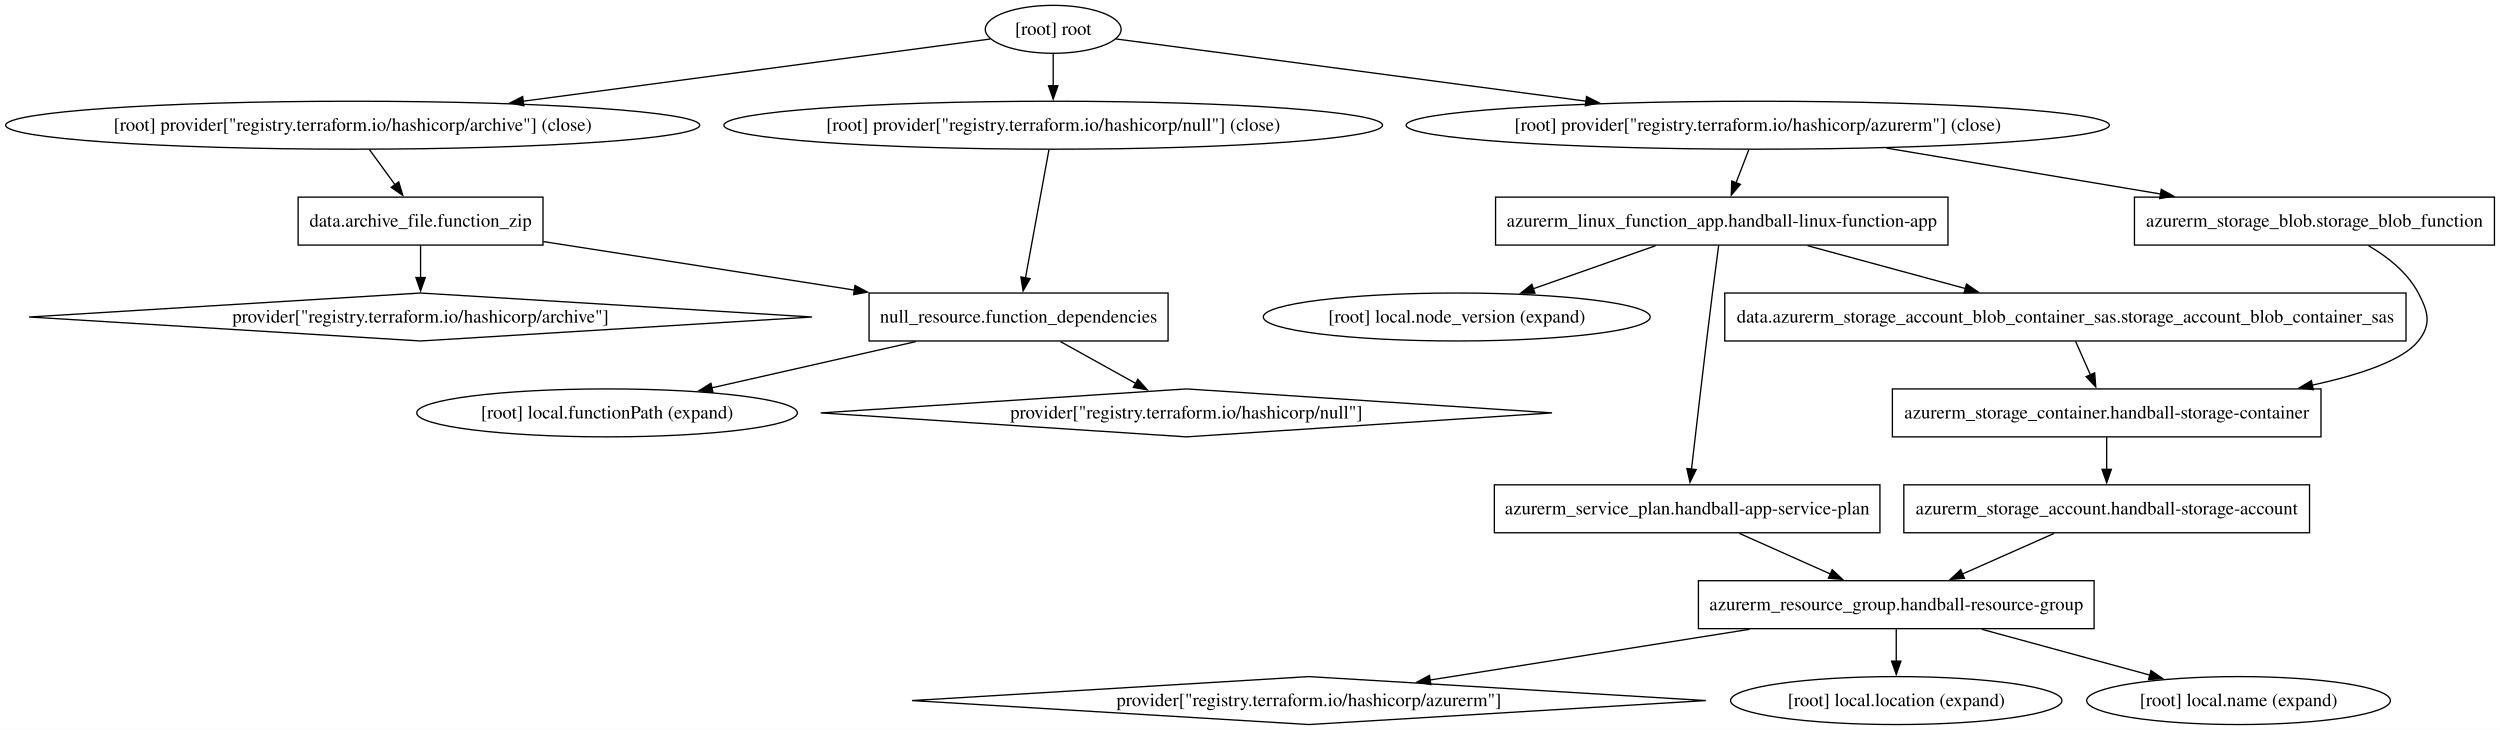
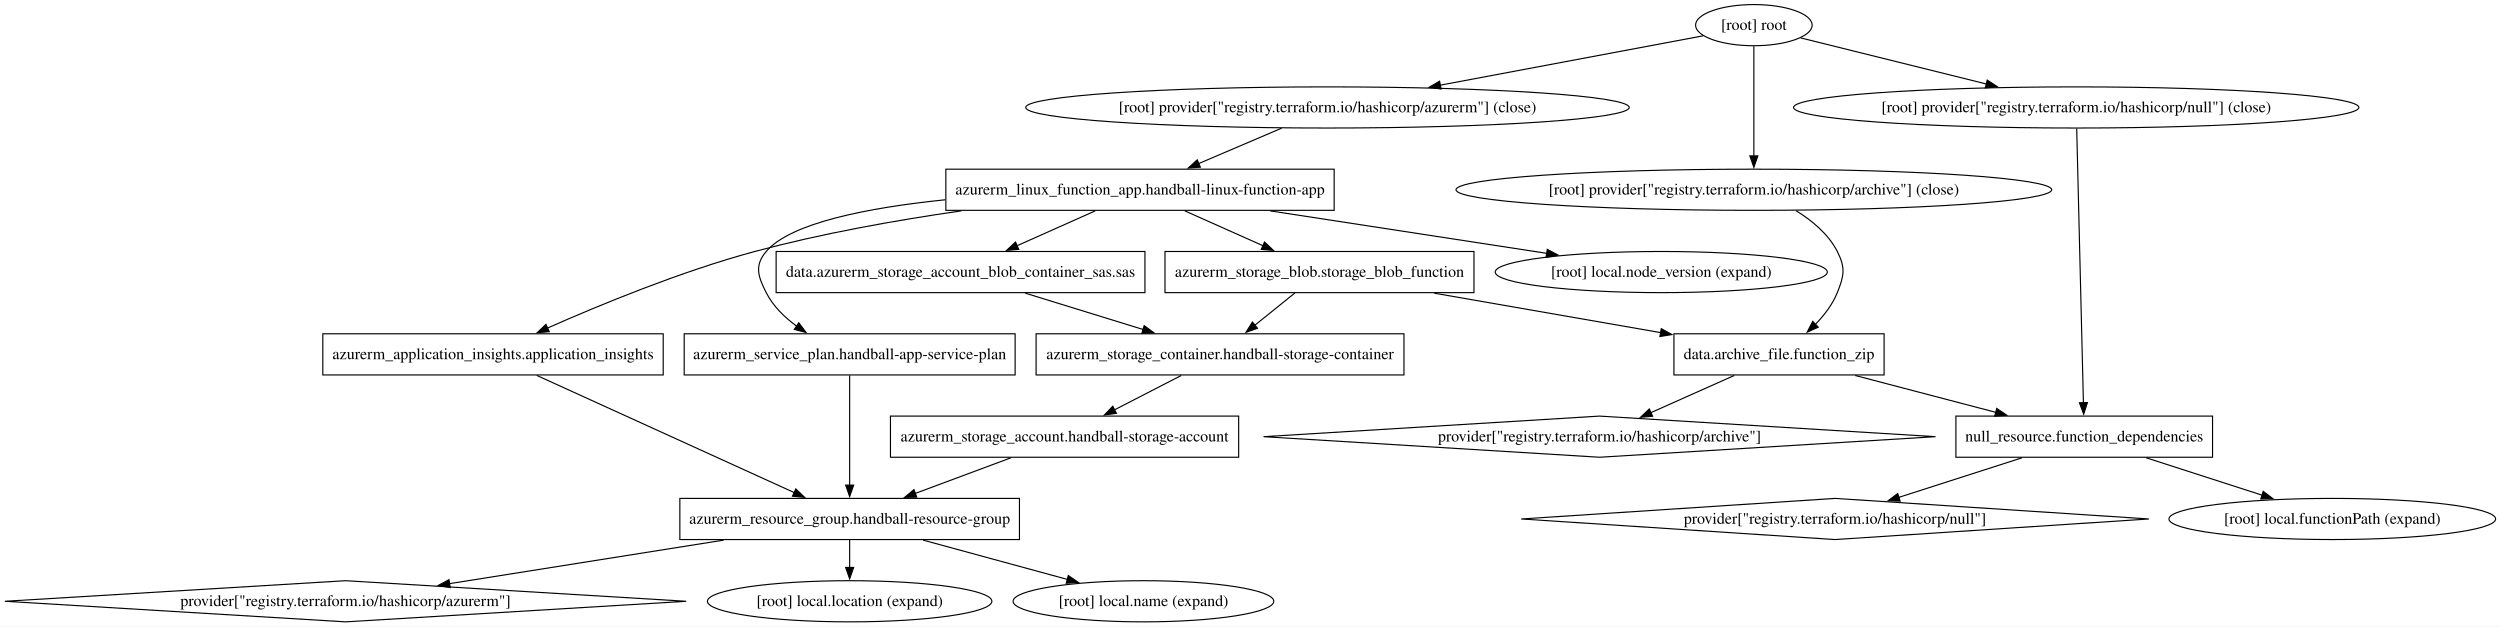
- <svg xmlns="http://www.w3.org/2000/svg" width="1877pt" height="548pt" viewBox="0.00 0.00 1877.10 548.00">
+ <svg xmlns="http://www.w3.org/2000/svg" width="2187pt" height="548pt" viewBox="0.00 0.00 2186.97 548.00">
  <g id="graph0" class="graph" transform="translate(4,544) scale(1)" data-name="">
-     <polygon fill="white" stroke="none" points="-4,4 -4,-544 1873.1,-544 1873.1,4 -4,4" style="" />
-     <g id="node1" class="node" pointer-events="visible" data-name="[root] azurerm_linux_function_app.handball-linux-function-app (expand)">
-       <polygon fill="none" stroke="black" points="1458.62,-396 1118.93,-396 1118.93,-360 1458.62,-360 1458.62,-396" style="" />
-       <text text-anchor="middle" x="1288.78" y="-373.8" font-family="Times,serif" font-size="14.00" style="">azurerm_linux_function_app.handball-linux-function-app</text>
+     <polygon fill="white" stroke="none" points="-4,4 -4,-544 2182.97,-544 2182.97,4 -4,4" style="" />
+     <g id="node1" class="node" pointer-events="visible" data-name="[root] azurerm_application_insights.application_insights (expand)">
+       <polygon fill="none" stroke="black" points="576.15,-252 278.38,-252 278.38,-216 576.15,-216 576.15,-252" style="" />
+       <text text-anchor="middle" x="427.26" y="-229.8" font-family="Times,serif" font-size="14.00" style="">azurerm_application_insights.application_insights</text>
    </g>
-     <g id="node3" class="node" pointer-events="visible" data-name="[root] azurerm_service_plan.handball-app-service-plan (expand)">
-       <polygon fill="none" stroke="black" points="1407.53,-180 1118.02,-180 1118.02,-144 1407.53,-144 1407.53,-180" style="" />
-       <text text-anchor="middle" x="1262.78" y="-157.8" font-family="Times,serif" font-size="14.00" style="">azurerm_service_plan.handball-app-service-plan</text>
+     <g id="node3" class="node" pointer-events="visible" data-name="[root] azurerm_resource_group.handball-resource-group (expand)">
+       <polygon fill="none" stroke="black" points="887.8,-108 590.72,-108 590.72,-72 887.8,-72 887.8,-108" style="" />
+       <text text-anchor="middle" x="739.26" y="-85.8" font-family="Times,serif" font-size="14.00" style="">azurerm_resource_group.handball-resource-group</text>
    </g>
-     <g id="edge1" class="edge" data-name="[root] azurerm_linux_function_app.handball-linux-function-app (expand)-&gt;[root] azurerm_service_plan.handball-app-service-plan (expand)">
-       <path fill="none" stroke="black" d="M1286.45,-359.82C1285.06,-349.45 1283.27,-335.97 1281.78,-324 1275.99,-277.69 1269.73,-223.83 1266.03,-191.62" style="" />
-       <polygon fill="black" stroke="black" points="1269.54,-191.44 1264.92,-181.91 1262.58,-192.24 1269.54,-191.44" style="" />
+     <g id="edge1" class="edge" data-name="[root] azurerm_application_insights.application_insights (expand)-&gt;[root] azurerm_resource_group.handball-resource-group (expand)">
+       <path fill="none" stroke="black" d="M465.52,-215.59C522.28,-189.75 628.76,-141.29 690.87,-113.03" style="" />
+       <polygon fill="black" stroke="black" points="692.15,-116.29 699.8,-108.96 689.25,-109.92 692.15,-116.29" style="" />
    </g>
-     <g id="node8" class="node" pointer-events="visible" data-name="[root] data.azurerm_storage_account_blob_container_sas.storage_account_blob_container_sas (expand)">
-       <polygon fill="none" stroke="black" points="1802.53,-324 1291.02,-324 1291.02,-288 1802.53,-288 1802.53,-324" style="" />
-       <text text-anchor="middle" x="1546.78" y="-301.8" font-family="Times,serif" font-size="14.00" style="">data.azurerm_storage_account_blob_container_sas.storage_account_blob_container_sas</text>
+     <g id="node2" class="node" pointer-events="visible" data-name="[root] azurerm_linux_function_app.handball-linux-function-app (expand)">
+       <polygon fill="none" stroke="black" points="1163.11,-396 823.42,-396 823.42,-360 1163.11,-360 1163.11,-396" style="" />
+       <text text-anchor="middle" x="993.26" y="-373.8" font-family="Times,serif" font-size="14.00" style="">azurerm_linux_function_app.handball-linux-function-app</text>
    </g>
-     <g id="edge2" class="edge" data-name="[root] azurerm_linux_function_app.handball-linux-function-app (expand)-&gt;[root] data.azurerm_storage_account_blob_container_sas.storage_account_blob_container_sas (expand)">
-       <path fill="none" stroke="black" d="M1353.22,-359.52C1389.22,-349.75 1434.25,-337.53 1471.82,-327.34" style="" />
-       <polygon fill="black" stroke="black" points="1472.52,-330.77 1481.25,-324.78 1470.69,-324.02 1472.52,-330.77" style="" />
+     <g id="edge2" class="edge" data-name="[root] azurerm_linux_function_app.handball-linux-function-app (expand)-&gt;[root] azurerm_application_insights.application_insights (expand)">
+       <path fill="none" stroke="black" d="M837.03,-359.55C779.62,-351.28 714.45,-339.69 656.26,-324 591.83,-306.63 520.62,-277.25 474.98,-257.03" style="" />
+       <polygon fill="black" stroke="black" points="476.46,-253.85 465.9,-252.97 473.6,-260.24 476.46,-253.85" style="" />
    </g>
-     <g id="node13" class="node" pointer-events="visible" data-name="[root] local.node_version (expand)">
-       <ellipse fill="none" stroke="black" cx="1089.78" cy="-306" rx="145.26" ry="18" style="" />
-       <text text-anchor="middle" x="1089.78" y="-301.8" font-family="Times,serif" font-size="14.00" style="">[root] local.node_version (expand)</text>
+     <g id="node4" class="node" pointer-events="visible" data-name="[root] azurerm_service_plan.handball-app-service-plan (expand)">
+       <polygon fill="none" stroke="black" points="884.02,-252 594.51,-252 594.51,-216 884.02,-216 884.02,-252" style="" />
+       <text text-anchor="middle" x="739.26" y="-229.8" font-family="Times,serif" font-size="14.00" style="">azurerm_service_plan.handball-app-service-plan</text>
    </g>
-     <g id="edge3" class="edge" data-name="[root] azurerm_linux_function_app.handball-linux-function-app (expand)-&gt;[root] local.node_version (expand)">
-       <path fill="none" stroke="black" d="M1239.08,-359.52C1211.21,-349.71 1176.32,-337.44 1147.27,-327.23" style="" />
-       <polygon fill="black" stroke="black" points="1148.48,-323.94 1137.88,-323.92 1146.16,-330.54 1148.48,-323.94" style="" />
+     <g id="edge3" class="edge" data-name="[root] azurerm_linux_function_app.handball-linux-function-app (expand)-&gt;[root] azurerm_service_plan.handball-app-service-plan (expand)">
+       <path fill="none" stroke="black" d="M823.1,-369.26C754.97,-362.26 687.56,-349.02 666.26,-324 655.89,-311.81 659,-302.25 666.26,-288 672.26,-276.24 682.22,-266.47 692.89,-258.67" style="" />
+       <polygon fill="black" stroke="black" points="694.75,-261.63 701.11,-253.16 690.85,-255.82 694.75,-261.63" style="" />
    </g>
-     <g id="node2" class="node" pointer-events="visible" data-name="[root] azurerm_resource_group.handball-resource-group (expand)">
-       <polygon fill="none" stroke="black" points="1568.32,-108 1271.24,-108 1271.24,-72 1568.32,-72 1568.32,-108" style="" />
-       <text text-anchor="middle" x="1419.78" y="-85.8" font-family="Times,serif" font-size="14.00" style="">azurerm_resource_group.handball-resource-group</text>
+     <g id="node6" class="node" pointer-events="visible" data-name="[root] azurerm_storage_blob.storage_blob_function (expand)">
+       <polygon fill="none" stroke="black" points="1285.41,-324 1015.12,-324 1015.12,-288 1285.41,-288 1285.41,-324" style="" />
+       <text text-anchor="middle" x="1150.26" y="-301.8" font-family="Times,serif" font-size="14.00" style="">azurerm_storage_blob.storage_blob_function</text>
    </g>
-     <g id="node11" class="node" pointer-events="visible" data-name="[root] provider[&quot;registry.terraform.io/hashicorp/azurerm&quot;]">
-       <polygon fill="none" stroke="black" points="978.78,-36 680.75,-18 978.78,0 1276.81,-18 978.78,-36" style="" />
-       <text text-anchor="middle" x="978.78" y="-13.8" font-family="Times,serif" font-size="14.00" style="">provider["registry.terraform.io/hashicorp/azurerm"]</text>
+     <g id="edge4" class="edge" data-name="[root] azurerm_linux_function_app.handball-linux-function-app (expand)-&gt;[root] azurerm_storage_blob.storage_blob_function (expand)">
+       <path fill="none" stroke="black" d="M1032.48,-359.52C1053.16,-350.29 1078.75,-338.89 1100.78,-329.06" style="" />
+       <polygon fill="black" stroke="black" points="1102.19,-332.27 1109.9,-325 1099.34,-325.87 1102.19,-332.27" style="" />
    </g>
-     <g id="edge6" class="edge" data-name="[root] azurerm_resource_group.handball-resource-group (expand)-&gt;[root] provider[&quot;registry.terraform.io/hashicorp/azurerm&quot;]">
-       <path fill="none" stroke="black" d="M1309.63,-71.52C1235.68,-59.78 1139.42,-44.5 1069.81,-33.45" style="" />
-       <polygon fill="black" stroke="black" points="1070.36,-29.99 1059.94,-31.88 1069.27,-36.91 1070.36,-29.99" style="" />
+     <g id="node9" class="node" pointer-events="visible" data-name="[root] data.azurerm_storage_account_blob_container_sas.sas (expand)">
+       <polygon fill="none" stroke="black" points="997.59,-324 674.94,-324 674.94,-288 997.59,-288 997.59,-324" style="" />
+       <text text-anchor="middle" x="836.26" y="-301.8" font-family="Times,serif" font-size="14.00" style="">data.azurerm_storage_account_blob_container_sas.sas</text>
    </g>
-     <g id="node14" class="node" pointer-events="visible" data-name="[root] local.location (expand)">
-       <ellipse fill="none" stroke="black" cx="1419.78" cy="-18" rx="124.42" ry="18" style="" />
-       <text text-anchor="middle" x="1419.78" y="-13.8" font-family="Times,serif" font-size="14.00" style="">[root] local.location (expand)</text>
+     <g id="edge5" class="edge" data-name="[root] azurerm_linux_function_app.handball-linux-function-app (expand)-&gt;[root] data.azurerm_storage_account_blob_container_sas.sas (expand)">
+       <path fill="none" stroke="black" d="M954.05,-359.52C933.37,-350.29 907.78,-338.89 885.74,-329.06" style="" />
+       <polygon fill="black" stroke="black" points="887.19,-325.87 876.63,-325 884.34,-332.27 887.19,-325.87" style="" />
    </g>
-     <g id="edge4" class="edge" data-name="[root] azurerm_resource_group.handball-resource-group (expand)-&gt;[root] local.location (expand)">
-       <path fill="none" stroke="black" d="M1419.78,-71.7C1419.78,-64.41 1419.78,-55.73 1419.78,-47.54" style="" />
-       <polygon fill="black" stroke="black" points="1423.28,-47.62 1419.78,-37.62 1416.28,-47.62 1423.28,-47.62" style="" />
+     <g id="node14" class="node" pointer-events="visible" data-name="[root] local.node_version (expand)">
+       <ellipse fill="none" stroke="black" cx="1449.26" cy="-306" rx="145.26" ry="18" style="" />
+       <text text-anchor="middle" x="1449.26" y="-301.8" font-family="Times,serif" font-size="14.00" style="">[root] local.node_version (expand)</text>
    </g>
-     <g id="node15" class="node" pointer-events="visible" data-name="[root] local.name (expand)">
-       <ellipse fill="none" stroke="black" cx="1676.78" cy="-18" rx="114.03" ry="18" style="" />
-       <text text-anchor="middle" x="1676.78" y="-13.8" font-family="Times,serif" font-size="14.00" style="">[root] local.name (expand)</text>
+     <g id="edge6" class="edge" data-name="[root] azurerm_linux_function_app.handball-linux-function-app (expand)-&gt;[root] local.node_version (expand)">
+       <path fill="none" stroke="black" d="M1107.16,-359.52C1181.52,-348.1 1277.72,-333.33 1349.15,-322.37" style="" />
+       <polygon fill="black" stroke="black" points="1349.55,-325.85 1358.9,-320.87 1348.49,-318.93 1349.55,-325.85" style="" />
    </g>
-     <g id="edge5" class="edge" data-name="[root] azurerm_resource_group.handball-resource-group (expand)-&gt;[root] local.name (expand)">
-       <path fill="none" stroke="black" d="M1483.97,-71.52C1522.56,-61 1571.59,-47.65 1610.54,-37.04" style="" />
-       <polygon fill="black" stroke="black" points="1611.06,-40.53 1619.78,-34.52 1609.22,-33.77 1611.06,-40.53" style="" />
+     <g id="node12" class="node" pointer-events="visible" data-name="[root] provider[&quot;registry.terraform.io/hashicorp/azurerm&quot;]">
+       <polygon fill="none" stroke="black" points="298.26,-36 0.24,-18 298.26,0 596.29,-18 298.26,-36" style="" />
+       <text text-anchor="middle" x="298.26" y="-13.8" font-family="Times,serif" font-size="14.00" style="">provider["registry.terraform.io/hashicorp/azurerm"]</text>
    </g>
-     <g id="edge7" class="edge" data-name="[root] azurerm_service_plan.handball-app-service-plan (expand)-&gt;[root] azurerm_resource_group.handball-resource-group (expand)">
-       <path fill="none" stroke="black" d="M1301.99,-143.52C1322.67,-134.29 1348.26,-122.89 1370.3,-113.06" style="" />
-       <polygon fill="black" stroke="black" points="1371.7,-116.27 1379.41,-109 1368.85,-109.87 1371.7,-116.27" style="" />
+     <g id="edge9" class="edge" data-name="[root] azurerm_resource_group.handball-resource-group (expand)-&gt;[root] provider[&quot;registry.terraform.io/hashicorp/azurerm&quot;]">
+       <path fill="none" stroke="black" d="M629.12,-71.52C555.17,-59.78 458.91,-44.5 389.3,-33.45" style="" />
+       <polygon fill="black" stroke="black" points="389.85,-29.99 379.42,-31.88 388.75,-36.91 389.85,-29.99" style="" />
    </g>
-     <g id="node4" class="node" pointer-events="visible" data-name="[root] azurerm_storage_account.handball-storage-account (expand)">
-       <polygon fill="none" stroke="black" points="1730.08,-180 1425.47,-180 1425.47,-144 1730.08,-144 1730.08,-180" style="" />
-       <text text-anchor="middle" x="1577.78" y="-157.8" font-family="Times,serif" font-size="14.00" style="">azurerm_storage_account.handball-storage-account</text>
+     <g id="node15" class="node" pointer-events="visible" data-name="[root] local.location (expand)">
+       <ellipse fill="none" stroke="black" cx="739.26" cy="-18" rx="124.42" ry="18" style="" />
+       <text text-anchor="middle" x="739.26" y="-13.8" font-family="Times,serif" font-size="14.00" style="">[root] local.location (expand)</text>
    </g>
-     <g id="edge8" class="edge" data-name="[root] azurerm_storage_account.handball-storage-account (expand)-&gt;[root] azurerm_resource_group.handball-resource-group (expand)">
-       <path fill="none" stroke="black" d="M1538.32,-143.52C1517.41,-134.25 1491.52,-122.78 1469.27,-112.93" style="" />
-       <polygon fill="black" stroke="black" points="1470.96,-109.85 1460.39,-108.99 1468.12,-116.25 1470.96,-109.85" style="" />
+     <g id="edge7" class="edge" data-name="[root] azurerm_resource_group.handball-resource-group (expand)-&gt;[root] local.location (expand)">
+       <path fill="none" stroke="black" d="M739.26,-71.7C739.26,-64.41 739.26,-55.73 739.26,-47.54" style="" />
+       <polygon fill="black" stroke="black" points="742.76,-47.62 739.26,-37.62 735.76,-47.62 742.76,-47.62" style="" />
    </g>
-     <g id="node5" class="node" pointer-events="visible" data-name="[root] azurerm_storage_blob.storage_blob_function (expand)">
-       <polygon fill="none" stroke="black" points="1868.92,-396 1598.63,-396 1598.63,-360 1868.92,-360 1868.92,-396" style="" />
-       <text text-anchor="middle" x="1733.78" y="-373.8" font-family="Times,serif" font-size="14.00" style="">azurerm_storage_blob.storage_blob_function</text>
+     <g id="node16" class="node" pointer-events="visible" data-name="[root] local.name (expand)">
+       <ellipse fill="none" stroke="black" cx="996.26" cy="-18" rx="114.03" ry="18" style="" />
+       <text text-anchor="middle" x="996.26" y="-13.8" font-family="Times,serif" font-size="14.00" style="">[root] local.name (expand)</text>
    </g>
-     <g id="node6" class="node" pointer-events="visible" data-name="[root] azurerm_storage_container.handball-storage-container (expand)">
-       <polygon fill="none" stroke="black" points="1738.69,-252 1416.87,-252 1416.87,-216 1738.69,-216 1738.69,-252" style="" />
-       <text text-anchor="middle" x="1577.78" y="-229.8" font-family="Times,serif" font-size="14.00" style="">azurerm_storage_container.handball-storage-container</text>
+     <g id="edge8" class="edge" data-name="[root] azurerm_resource_group.handball-resource-group (expand)-&gt;[root] local.name (expand)">
+       <path fill="none" stroke="black" d="M803.45,-71.52C842.05,-61 891.07,-47.65 930.03,-37.04" style="" />
+       <polygon fill="black" stroke="black" points="930.54,-40.53 939.27,-34.52 928.7,-33.77 930.54,-40.53" style="" />
    </g>
-     <g id="edge9" class="edge" data-name="[root] azurerm_storage_blob.storage_blob_function (expand)-&gt;[root] azurerm_storage_container.handball-storage-container (expand)">
-       <path fill="none" stroke="black" d="M1774.37,-359.53C1788.89,-351.06 1803.66,-339.34 1811.78,-324 1819.27,-309.86 1821.76,-300.5 1811.78,-288 1800.21,-273.52 1768.42,-262.71 1731.87,-254.76" style="" />
-       <polygon fill="black" stroke="black" points="1732.9,-251.4 1722.4,-252.79 1731.48,-258.25 1732.9,-251.4" style="" />
+     <g id="edge10" class="edge" data-name="[root] azurerm_service_plan.handball-app-service-plan (expand)-&gt;[root] azurerm_resource_group.handball-resource-group (expand)">
+       <path fill="none" stroke="black" d="M739.26,-215.59C739.26,-191.61 739.26,-148.14 739.26,-119.42" style="" />
+       <polygon fill="black" stroke="black" points="742.76,-119.62 739.26,-109.62 735.76,-119.62 742.76,-119.62" style="" />
    </g>
-     <g id="edge10" class="edge" data-name="[root] azurerm_storage_container.handball-storage-container (expand)-&gt;[root] azurerm_storage_account.handball-storage-account (expand)">
-       <path fill="none" stroke="black" d="M1577.78,-215.7C1577.78,-208.41 1577.78,-199.73 1577.78,-191.54" style="" />
-       <polygon fill="black" stroke="black" points="1581.28,-191.62 1577.78,-181.62 1574.28,-191.62 1581.28,-191.62" style="" />
+     <g id="node5" class="node" pointer-events="visible" data-name="[root] azurerm_storage_account.handball-storage-account (expand)">
+       <polygon fill="none" stroke="black" points="1079.57,-180 774.96,-180 774.96,-144 1079.57,-144 1079.57,-180" style="" />
+       <text text-anchor="middle" x="927.26" y="-157.8" font-family="Times,serif" font-size="14.00" style="">azurerm_storage_account.handball-storage-account</text>
    </g>
-     <g id="node7" class="node" pointer-events="visible" data-name="[root] data.archive_file.function_zip (expand)">
-       <polygon fill="none" stroke="black" points="403.7,-396 219.85,-396 219.85,-360 403.7,-360 403.7,-396" style="" />
-       <text text-anchor="middle" x="311.78" y="-373.8" font-family="Times,serif" font-size="14.00" style="">data.archive_file.function_zip</text>
+     <g id="edge11" class="edge" data-name="[root] azurerm_storage_account.handball-storage-account (expand)-&gt;[root] azurerm_resource_group.handball-resource-group (expand)">
+       <path fill="none" stroke="black" d="M880.31,-143.52C854.98,-134.08 823.51,-122.37 796.72,-112.39" style="" />
+       <polygon fill="black" stroke="black" points="797.96,-109.12 787.36,-108.91 795.51,-115.68 797.96,-109.12" style="" />
    </g>
-     <g id="node9" class="node" pointer-events="visible" data-name="[root] null_resource.function_dependencies (expand)">
-       <polygon fill="none" stroke="black" points="873.03,-324 648.52,-324 648.52,-288 873.03,-288 873.03,-324" style="" />
-       <text text-anchor="middle" x="760.78" y="-301.8" font-family="Times,serif" font-size="14.00" style="">null_resource.function_dependencies</text>
+     <g id="node7" class="node" pointer-events="visible" data-name="[root] azurerm_storage_container.handball-storage-container (expand)">
+       <polygon fill="none" stroke="black" points="1224.17,-252 902.36,-252 902.36,-216 1224.17,-216 1224.17,-252" style="" />
+       <text text-anchor="middle" x="1063.26" y="-229.8" font-family="Times,serif" font-size="14.00" style="">azurerm_storage_container.handball-storage-container</text>
    </g>
-     <g id="edge11" class="edge" data-name="[root] data.archive_file.function_zip (expand)-&gt;[root] null_resource.function_dependencies (expand)">
-       <path fill="none" stroke="black" d="M403.99,-362.62C471.49,-352.1 563.79,-337.71 637.59,-326.2" style="" />
-       <polygon fill="black" stroke="black" points="637.97,-329.69 647.31,-324.69 636.89,-322.77 637.97,-329.69" style="" />
+     <g id="edge12" class="edge" data-name="[root] azurerm_storage_blob.storage_blob_function (expand)-&gt;[root] azurerm_storage_container.handball-storage-container (expand)">
+       <path fill="none" stroke="black" d="M1128.76,-287.7C1118.2,-279.2 1105.29,-268.81 1093.73,-259.51" style="" />
+       <polygon fill="black" stroke="black" points="1095.99,-256.84 1086,-253.3 1091.6,-262.29 1095.99,-256.84" style="" />
    </g>
-     <g id="node10" class="node" pointer-events="visible" data-name="[root] provider[&quot;registry.terraform.io/hashicorp/archive&quot;]">
-       <polygon fill="none" stroke="black" points="311.78,-324 17.85,-306 311.78,-288 605.71,-306 311.78,-324" style="" />
-       <text text-anchor="middle" x="311.78" y="-301.8" font-family="Times,serif" font-size="14.00" style="">provider["registry.terraform.io/hashicorp/archive"]</text>
+     <g id="node8" class="node" pointer-events="visible" data-name="[root] data.archive_file.function_zip (expand)">
+       <polygon fill="none" stroke="black" points="1644.19,-252 1460.34,-252 1460.34,-216 1644.19,-216 1644.19,-252" style="" />
+       <text text-anchor="middle" x="1552.26" y="-229.8" font-family="Times,serif" font-size="14.00" style="">data.archive_file.function_zip</text>
    </g>
-     <g id="edge12" class="edge" data-name="[root] data.archive_file.function_zip (expand)-&gt;[root] provider[&quot;registry.terraform.io/hashicorp/archive&quot;]">
-       <path fill="none" stroke="black" d="M311.78,-359.7C311.78,-352.41 311.78,-343.73 311.78,-335.54" style="" />
-       <polygon fill="black" stroke="black" points="315.28,-335.62 311.78,-325.62 308.28,-335.62 315.28,-335.62" style="" />
+     <g id="edge13" class="edge" data-name="[root] azurerm_storage_blob.storage_blob_function (expand)-&gt;[root] data.archive_file.function_zip (expand)">
+       <path fill="none" stroke="black" d="M1250.67,-287.52C1311.09,-276.99 1387.86,-263.63 1448.82,-253.01" style="" />
+       <polygon fill="black" stroke="black" points="1449.27,-256.49 1458.52,-251.32 1448.07,-249.59 1449.27,-256.49" style="" />
    </g>
-     <g id="edge13" class="edge" data-name="[root] data.azurerm_storage_account_blob_container_sas.storage_account_blob_container_sas (expand)-&gt;[root] azurerm_storage_container.handball-storage-container (expand)">
-       <path fill="none" stroke="black" d="M1554.44,-287.7C1557.82,-280.07 1561.87,-270.92 1565.65,-262.4" style="" />
-       <polygon fill="black" stroke="black" points="1568.74,-264.05 1569.59,-253.49 1562.34,-261.21 1568.74,-264.05" style="" />
+     <g id="edge14" class="edge" data-name="[root] azurerm_storage_container.handball-storage-container (expand)-&gt;[root] azurerm_storage_account.handball-storage-account (expand)">
+       <path fill="none" stroke="black" d="M1029.3,-215.52C1011.64,-206.43 989.85,-195.22 970.96,-185.49" style="" />
+       <polygon fill="black" stroke="black" points="972.64,-182.42 962.14,-180.95 969.43,-188.64 972.64,-182.42" style="" />
    </g>
-     <g id="node12" class="node" pointer-events="visible" data-name="[root] provider[&quot;registry.terraform.io/hashicorp/null&quot;]">
-       <polygon fill="none" stroke="black" points="886.78,-252 612.22,-234 886.78,-216 1161.33,-234 886.78,-252" style="" />
-       <text text-anchor="middle" x="886.78" y="-229.8" font-family="Times,serif" font-size="14.00" style="">provider["registry.terraform.io/hashicorp/null"]</text>
+     <g id="node10" class="node" pointer-events="visible" data-name="[root] null_resource.function_dependencies (expand)">
+       <polygon fill="none" stroke="black" points="1931.52,-180 1707.01,-180 1707.01,-144 1931.52,-144 1931.52,-180" style="" />
+       <text text-anchor="middle" x="1819.26" y="-157.8" font-family="Times,serif" font-size="14.00" style="">null_resource.function_dependencies</text>
    </g>
-     <g id="edge15" class="edge" data-name="[root] null_resource.function_dependencies (expand)-&gt;[root] provider[&quot;registry.terraform.io/hashicorp/null&quot;]">
-       <path fill="none" stroke="black" d="M792.25,-287.52C809.39,-277.99 830.73,-266.14 848.79,-256.11" style="" />
-       <polygon fill="black" stroke="black" points="850.35,-259.24 857.39,-251.33 846.95,-253.12 850.35,-259.24" style="" />
+     <g id="edge15" class="edge" data-name="[root] data.archive_file.function_zip (expand)-&gt;[root] null_resource.function_dependencies (expand)">
+       <path fill="none" stroke="black" d="M1618.95,-215.52C1656.28,-205.73 1703.01,-193.48 1741.94,-183.27" style="" />
+       <polygon fill="black" stroke="black" points="1742.72,-186.69 1751.5,-180.77 1740.94,-179.92 1742.72,-186.69" style="" />
    </g>
-     <g id="node16" class="node" pointer-events="visible" data-name="[root] local.functionPath (expand)">
-       <ellipse fill="none" stroke="black" cx="451.78" cy="-234" rx="142.9" ry="18" style="" />
-       <text text-anchor="middle" x="451.78" y="-229.8" font-family="Times,serif" font-size="14.00" style="">[root] local.functionPath (expand)</text>
+     <g id="node11" class="node" pointer-events="visible" data-name="[root] provider[&quot;registry.terraform.io/hashicorp/archive&quot;]">
+       <polygon fill="none" stroke="black" points="1395.26,-180 1101.33,-162 1395.26,-144 1689.19,-162 1395.26,-180" style="" />
+       <text text-anchor="middle" x="1395.26" y="-157.8" font-family="Times,serif" font-size="14.00" style="">provider["registry.terraform.io/hashicorp/archive"]</text>
    </g>
-     <g id="edge14" class="edge" data-name="[root] null_resource.function_dependencies (expand)-&gt;[root] local.functionPath (expand)">
-       <path fill="none" stroke="black" d="M683.6,-287.52C636.85,-276.93 577.37,-263.45 530.37,-252.8" style="" />
-       <polygon fill="black" stroke="black" points="531.32,-249.43 520.79,-250.63 529.77,-256.26 531.32,-249.43" style="" />
+     <g id="edge16" class="edge" data-name="[root] data.archive_file.function_zip (expand)-&gt;[root] provider[&quot;registry.terraform.io/hashicorp/archive&quot;]">
+       <path fill="none" stroke="black" d="M1513.05,-215.52C1490.84,-205.61 1462.98,-193.19 1439.92,-182.91" style="" />
+       <polygon fill="black" stroke="black" points="1441.65,-179.85 1431.09,-178.97 1438.8,-186.24 1441.65,-179.85" style="" />
    </g>
-     <g id="node17" class="node" pointer-events="visible" data-name="[root] provider[&quot;registry.terraform.io/hashicorp/archive&quot;] (close)">
-       <ellipse fill="none" stroke="black" cx="260.78" cy="-450" rx="260.56" ry="18" style="" />
-       <text text-anchor="middle" x="260.78" y="-445.8" font-family="Times,serif" font-size="14.00" style="">[root] provider["registry.terraform.io/hashicorp/archive"] (close)</text>
+     <g id="edge17" class="edge" data-name="[root] data.azurerm_storage_account_blob_container_sas.sas (expand)-&gt;[root] azurerm_storage_container.handball-storage-container (expand)">
+       <path fill="none" stroke="black" d="M892.96,-287.52C924.23,-277.88 963.24,-265.84 996.03,-255.73" style="" />
+       <polygon fill="black" stroke="black" points="996.93,-259.12 1005.45,-252.83 994.86,-252.43 996.93,-259.12" style="" />
    </g>
-     <g id="edge16" class="edge" data-name="[root] provider[&quot;registry.terraform.io/hashicorp/archive&quot;] (close)-&gt;[root] data.archive_file.function_zip (expand)">
-       <path fill="none" stroke="black" d="M273.38,-431.7C279.19,-423.73 286.21,-414.1 292.64,-405.26" style="" />
-       <polygon fill="black" stroke="black" points="295.37,-407.47 298.42,-397.33 289.71,-403.35 295.37,-407.47" style="" />
+     <g id="node13" class="node" pointer-events="visible" data-name="[root] provider[&quot;registry.terraform.io/hashicorp/null&quot;]">
+       <polygon fill="none" stroke="black" points="1601.26,-108 1326.71,-90 1601.26,-72 1875.82,-90 1601.26,-108" style="" />
+       <text text-anchor="middle" x="1601.26" y="-85.8" font-family="Times,serif" font-size="14.00" style="">provider["registry.terraform.io/hashicorp/null"]</text>
    </g>
-     <g id="node18" class="node" pointer-events="visible" data-name="[root] provider[&quot;registry.terraform.io/hashicorp/azurerm&quot;] (close)">
-       <ellipse fill="none" stroke="black" cx="1315.78" cy="-450" rx="263.99" ry="18" style="" />
-       <text text-anchor="middle" x="1315.78" y="-445.8" font-family="Times,serif" font-size="14.00" style="">[root] provider["registry.terraform.io/hashicorp/azurerm"] (close)</text>
+     <g id="edge19" class="edge" data-name="[root] null_resource.function_dependencies (expand)-&gt;[root] provider[&quot;registry.terraform.io/hashicorp/null&quot;]">
+       <path fill="none" stroke="black" d="M1764.82,-143.52C1731.96,-132.97 1690.19,-119.55 1657.08,-108.92" style="" />
+       <polygon fill="black" stroke="black" points="1658.25,-105.62 1647.66,-105.9 1656.11,-112.29 1658.25,-105.62" style="" />
    </g>
-     <g id="edge17" class="edge" data-name="[root] provider[&quot;registry.terraform.io/hashicorp/azurerm&quot;] (close)-&gt;[root] azurerm_linux_function_app.handball-linux-function-app (expand)">
-       <path fill="none" stroke="black" d="M1309.1,-431.7C1306.19,-424.15 1302.71,-415.12 1299.45,-406.68" style="" />
-       <polygon fill="black" stroke="black" points="1302.78,-405.59 1295.92,-397.52 1296.25,-408.11 1302.78,-405.59" style="" />
+     <g id="node17" class="node" pointer-events="visible" data-name="[root] local.functionPath (expand)">
+       <ellipse fill="none" stroke="black" cx="2036.26" cy="-90" rx="142.9" ry="18" style="" />
+       <text text-anchor="middle" x="2036.26" y="-85.8" font-family="Times,serif" font-size="14.00" style="">[root] local.functionPath (expand)</text>
    </g>
-     <g id="edge18" class="edge" data-name="[root] provider[&quot;registry.terraform.io/hashicorp/azurerm&quot;] (close)-&gt;[root] azurerm_storage_blob.storage_blob_function (expand)">
-       <path fill="none" stroke="black" d="M1412.46,-432.81C1473.9,-422.52 1553.75,-409.15 1618.48,-398.31" style="" />
-       <polygon fill="black" stroke="black" points="1618.78,-401.81 1628.06,-396.7 1617.62,-394.9 1618.78,-401.81" style="" />
+     <g id="edge18" class="edge" data-name="[root] null_resource.function_dependencies (expand)-&gt;[root] local.functionPath (expand)">
+       <path fill="none" stroke="black" d="M1873.46,-143.52C1904.37,-133.55 1943.19,-121.02 1975.17,-110.71" style="" />
+       <polygon fill="black" stroke="black" points="1975.85,-114.17 1984.29,-107.77 1973.7,-107.5 1975.85,-114.17" style="" />
    </g>
-     <g id="node19" class="node" pointer-events="visible" data-name="[root] provider[&quot;registry.terraform.io/hashicorp/null&quot;] (close)">
-       <ellipse fill="none" stroke="black" cx="786.78" cy="-450" rx="247.27" ry="18" style="" />
-       <text text-anchor="middle" x="786.78" y="-445.8" font-family="Times,serif" font-size="14.00" style="">[root] provider["registry.terraform.io/hashicorp/null"] (close)</text>
+     <g id="node18" class="node" pointer-events="visible" data-name="[root] provider[&quot;registry.terraform.io/hashicorp/archive&quot;] (close)">
+       <ellipse fill="none" stroke="black" cx="1530.26" cy="-378" rx="260.56" ry="18" style="" />
+       <text text-anchor="middle" x="1530.26" y="-373.8" font-family="Times,serif" font-size="14.00" style="">[root] provider["registry.terraform.io/hashicorp/archive"] (close)</text>
    </g>
-     <g id="edge19" class="edge" data-name="[root] provider[&quot;registry.terraform.io/hashicorp/null&quot;] (close)-&gt;[root] null_resource.function_dependencies (expand)">
-       <path fill="none" stroke="black" d="M783.59,-431.59C779.2,-407.61 771.24,-364.14 765.98,-335.42" style="" />
-       <polygon fill="black" stroke="black" points="769.43,-334.81 764.18,-325.6 762.54,-336.07 769.43,-334.81" style="" />
+     <g id="edge20" class="edge" data-name="[root] provider[&quot;registry.terraform.io/hashicorp/archive&quot;] (close)-&gt;[root] data.archive_file.function_zip (expand)">
+       <path fill="none" stroke="black" d="M1567.16,-359.69C1581.13,-351.08 1595.51,-339.21 1603.26,-324 1610.53,-309.75 1609.24,-302.84 1603.26,-288 1599.08,-277.63 1591.79,-268.15 1584.01,-260.17" style="" />
+       <polygon fill="black" stroke="black" points="1586.6,-257.8 1576.93,-253.46 1581.78,-262.88 1586.6,-257.8" style="" />
    </g>
-     <g id="node20" class="node" pointer-events="visible" data-name="[root] root">
-       <ellipse fill="none" stroke="black" cx="786.78" cy="-522" rx="50.99" ry="18" style="" />
-       <text text-anchor="middle" x="786.78" y="-517.8" font-family="Times,serif" font-size="14.00" style="">[root] root</text>
+     <g id="node19" class="node" pointer-events="visible" data-name="[root] provider[&quot;registry.terraform.io/hashicorp/azurerm&quot;] (close)">
+       <ellipse fill="none" stroke="black" cx="1157.26" cy="-450" rx="263.99" ry="18" style="" />
+       <text text-anchor="middle" x="1157.26" y="-445.8" font-family="Times,serif" font-size="14.00" style="">[root] provider["registry.terraform.io/hashicorp/azurerm"] (close)</text>
    </g>
-     <g id="edge20" class="edge" data-name="[root] root-&gt;[root] provider[&quot;registry.terraform.io/hashicorp/archive&quot;] (close)">
-       <path fill="none" stroke="black" d="M739.64,-514.73C661.36,-504.31 501.98,-483.1 388.62,-468.01" style="" />
-       <polygon fill="black" stroke="black" points="389.32,-464.58 378.95,-466.73 388.4,-471.52 389.32,-464.58" style="" />
+     <g id="edge21" class="edge" data-name="[root] provider[&quot;registry.terraform.io/hashicorp/azurerm&quot;] (close)-&gt;[root] azurerm_linux_function_app.handball-linux-function-app (expand)">
+       <path fill="none" stroke="black" d="M1117.14,-431.88C1095.27,-422.54 1067.96,-410.88 1044.55,-400.89" style="" />
+       <polygon fill="black" stroke="black" points="1046.07,-397.73 1035.5,-397.03 1043.32,-404.17 1046.07,-397.73" style="" />
    </g>
-     <g id="edge21" class="edge" data-name="[root] root-&gt;[root] provider[&quot;registry.terraform.io/hashicorp/azurerm&quot;] (close)">
-       <path fill="none" stroke="black" d="M833.72,-514.79C912.22,-504.4 1072.72,-483.16 1186.94,-468.05" style="" />
-       <polygon fill="black" stroke="black" points="1187.24,-471.54 1196.69,-466.76 1186.32,-464.6 1187.24,-471.54" style="" />
+     <g id="node20" class="node" pointer-events="visible" data-name="[root] provider[&quot;registry.terraform.io/hashicorp/null&quot;] (close)">
+       <ellipse fill="none" stroke="black" cx="1812.26" cy="-450" rx="247.27" ry="18" style="" />
+       <text text-anchor="middle" x="1812.26" y="-445.8" font-family="Times,serif" font-size="14.00" style="">[root] provider["registry.terraform.io/hashicorp/null"] (close)</text>
    </g>
-     <g id="edge22" class="edge" data-name="[root] root-&gt;[root] provider[&quot;registry.terraform.io/hashicorp/null&quot;] (close)">
-       <path fill="none" stroke="black" d="M786.78,-503.7C786.78,-496.41 786.78,-487.73 786.78,-479.54" style="" />
-       <polygon fill="black" stroke="black" points="790.28,-479.62 786.78,-469.62 783.28,-479.62 790.28,-479.62" style="" />
+     <g id="edge22" class="edge" data-name="[root] provider[&quot;registry.terraform.io/hashicorp/null&quot;] (close)-&gt;[root] null_resource.function_dependencies (expand)">
+       <path fill="none" stroke="black" d="M1812.69,-431.54C1813.86,-383.76 1817.12,-250.51 1818.56,-191.61" style="" />
+       <polygon fill="black" stroke="black" points="1822.06,-191.83 1818.8,-181.74 1815.06,-191.66 1822.06,-191.83" style="" />
+     </g>
+     <g id="node21" class="node" pointer-events="visible" data-name="[root] root">
+       <ellipse fill="none" stroke="black" cx="1530.26" cy="-522" rx="50.99" ry="18" style="" />
+       <text text-anchor="middle" x="1530.26" y="-517.8" font-family="Times,serif" font-size="14.00" style="">[root] root</text>
+     </g>
+     <g id="edge23" class="edge" data-name="[root] root-&gt;[root] provider[&quot;registry.terraform.io/hashicorp/archive&quot;] (close)">
+       <path fill="none" stroke="black" d="M1530.26,-503.59C1530.26,-479.61 1530.26,-436.14 1530.26,-407.42" style="" />
+       <polygon fill="black" stroke="black" points="1533.76,-407.62 1530.26,-397.62 1526.76,-407.62 1533.76,-407.62" style="" />
+     </g>
+     <g id="edge24" class="edge" data-name="[root] root-&gt;[root] provider[&quot;registry.terraform.io/hashicorp/azurerm&quot;] (close)">
+       <path fill="none" stroke="black" d="M1486.01,-512.7C1429.66,-502.12 1330.65,-483.54 1255.97,-469.52" style="" />
+       <polygon fill="black" stroke="black" points="1256.64,-466.09 1246.16,-467.68 1255.35,-472.97 1256.64,-466.09" style="" />
+     </g>
+     <g id="edge25" class="edge" data-name="[root] root-&gt;[root] provider[&quot;registry.terraform.io/hashicorp/null&quot;] (close)">
+       <path fill="none" stroke="black" d="M1571.27,-510.82C1613.7,-500.29 1681.01,-483.58 1733.73,-470.5" style="" />
+       <polygon fill="black" stroke="black" points="1734.41,-473.93 1743.27,-468.13 1732.72,-467.14 1734.41,-473.93" style="" />
    </g>
  </g>
</svg>
